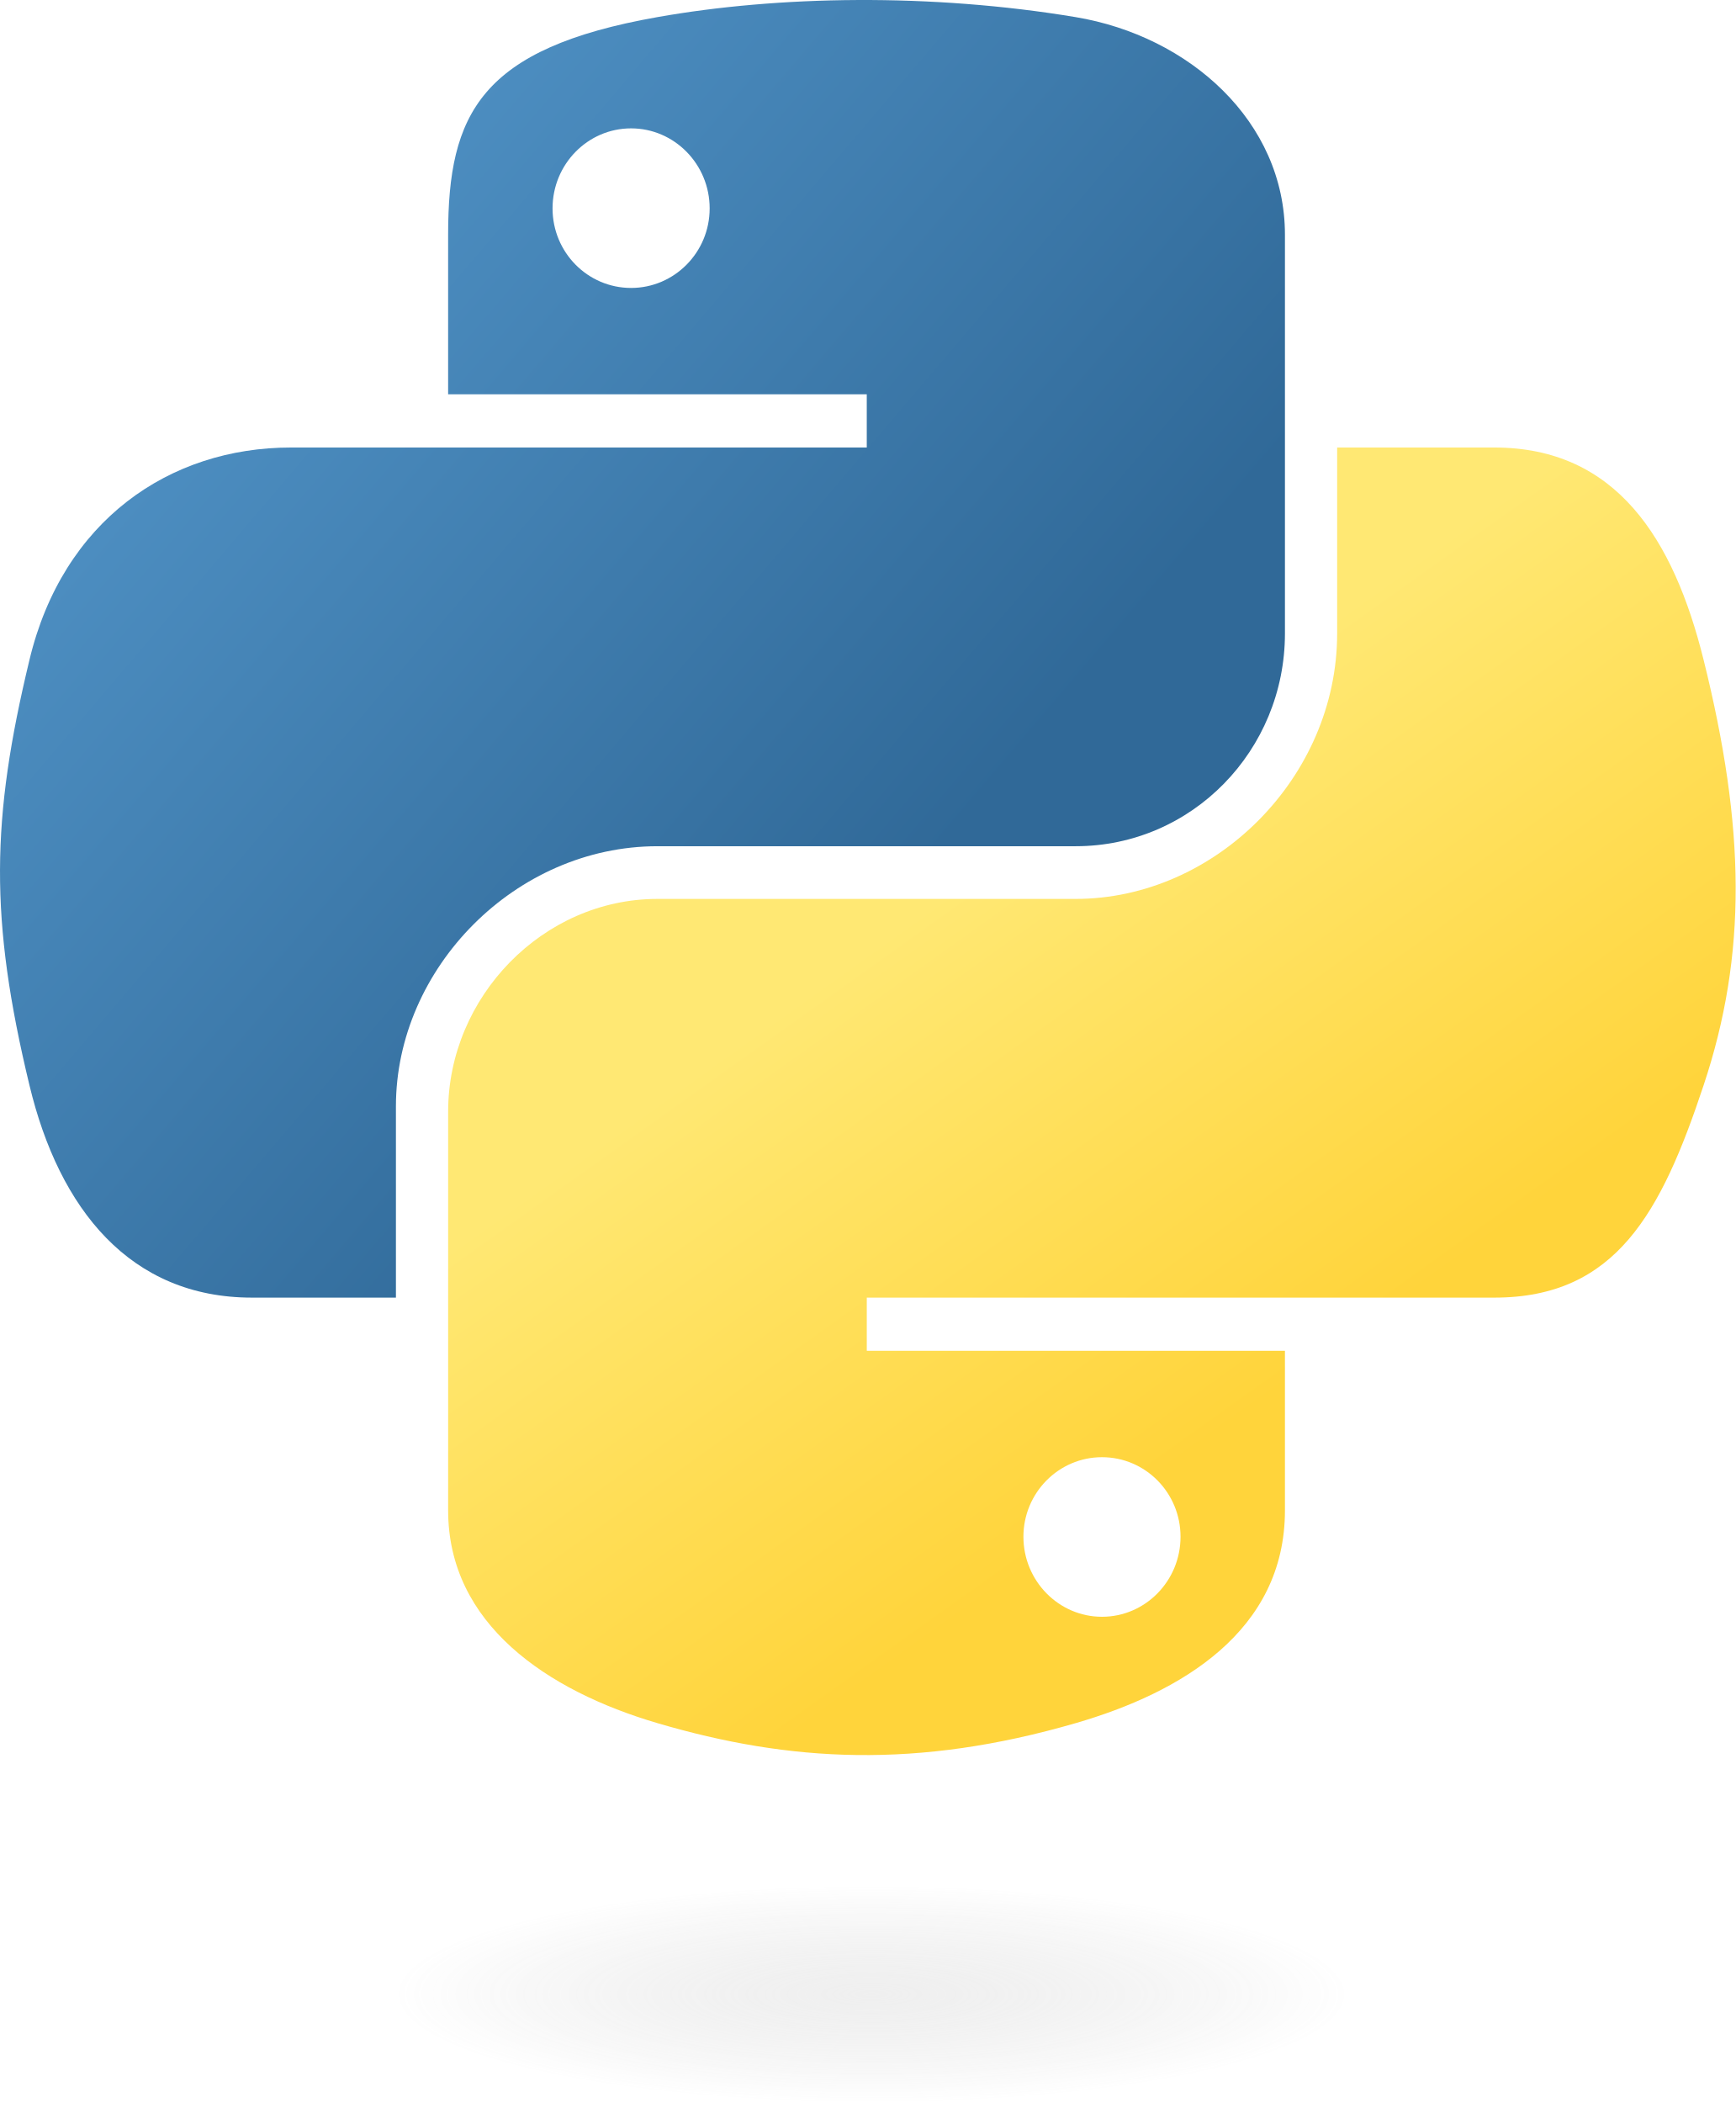
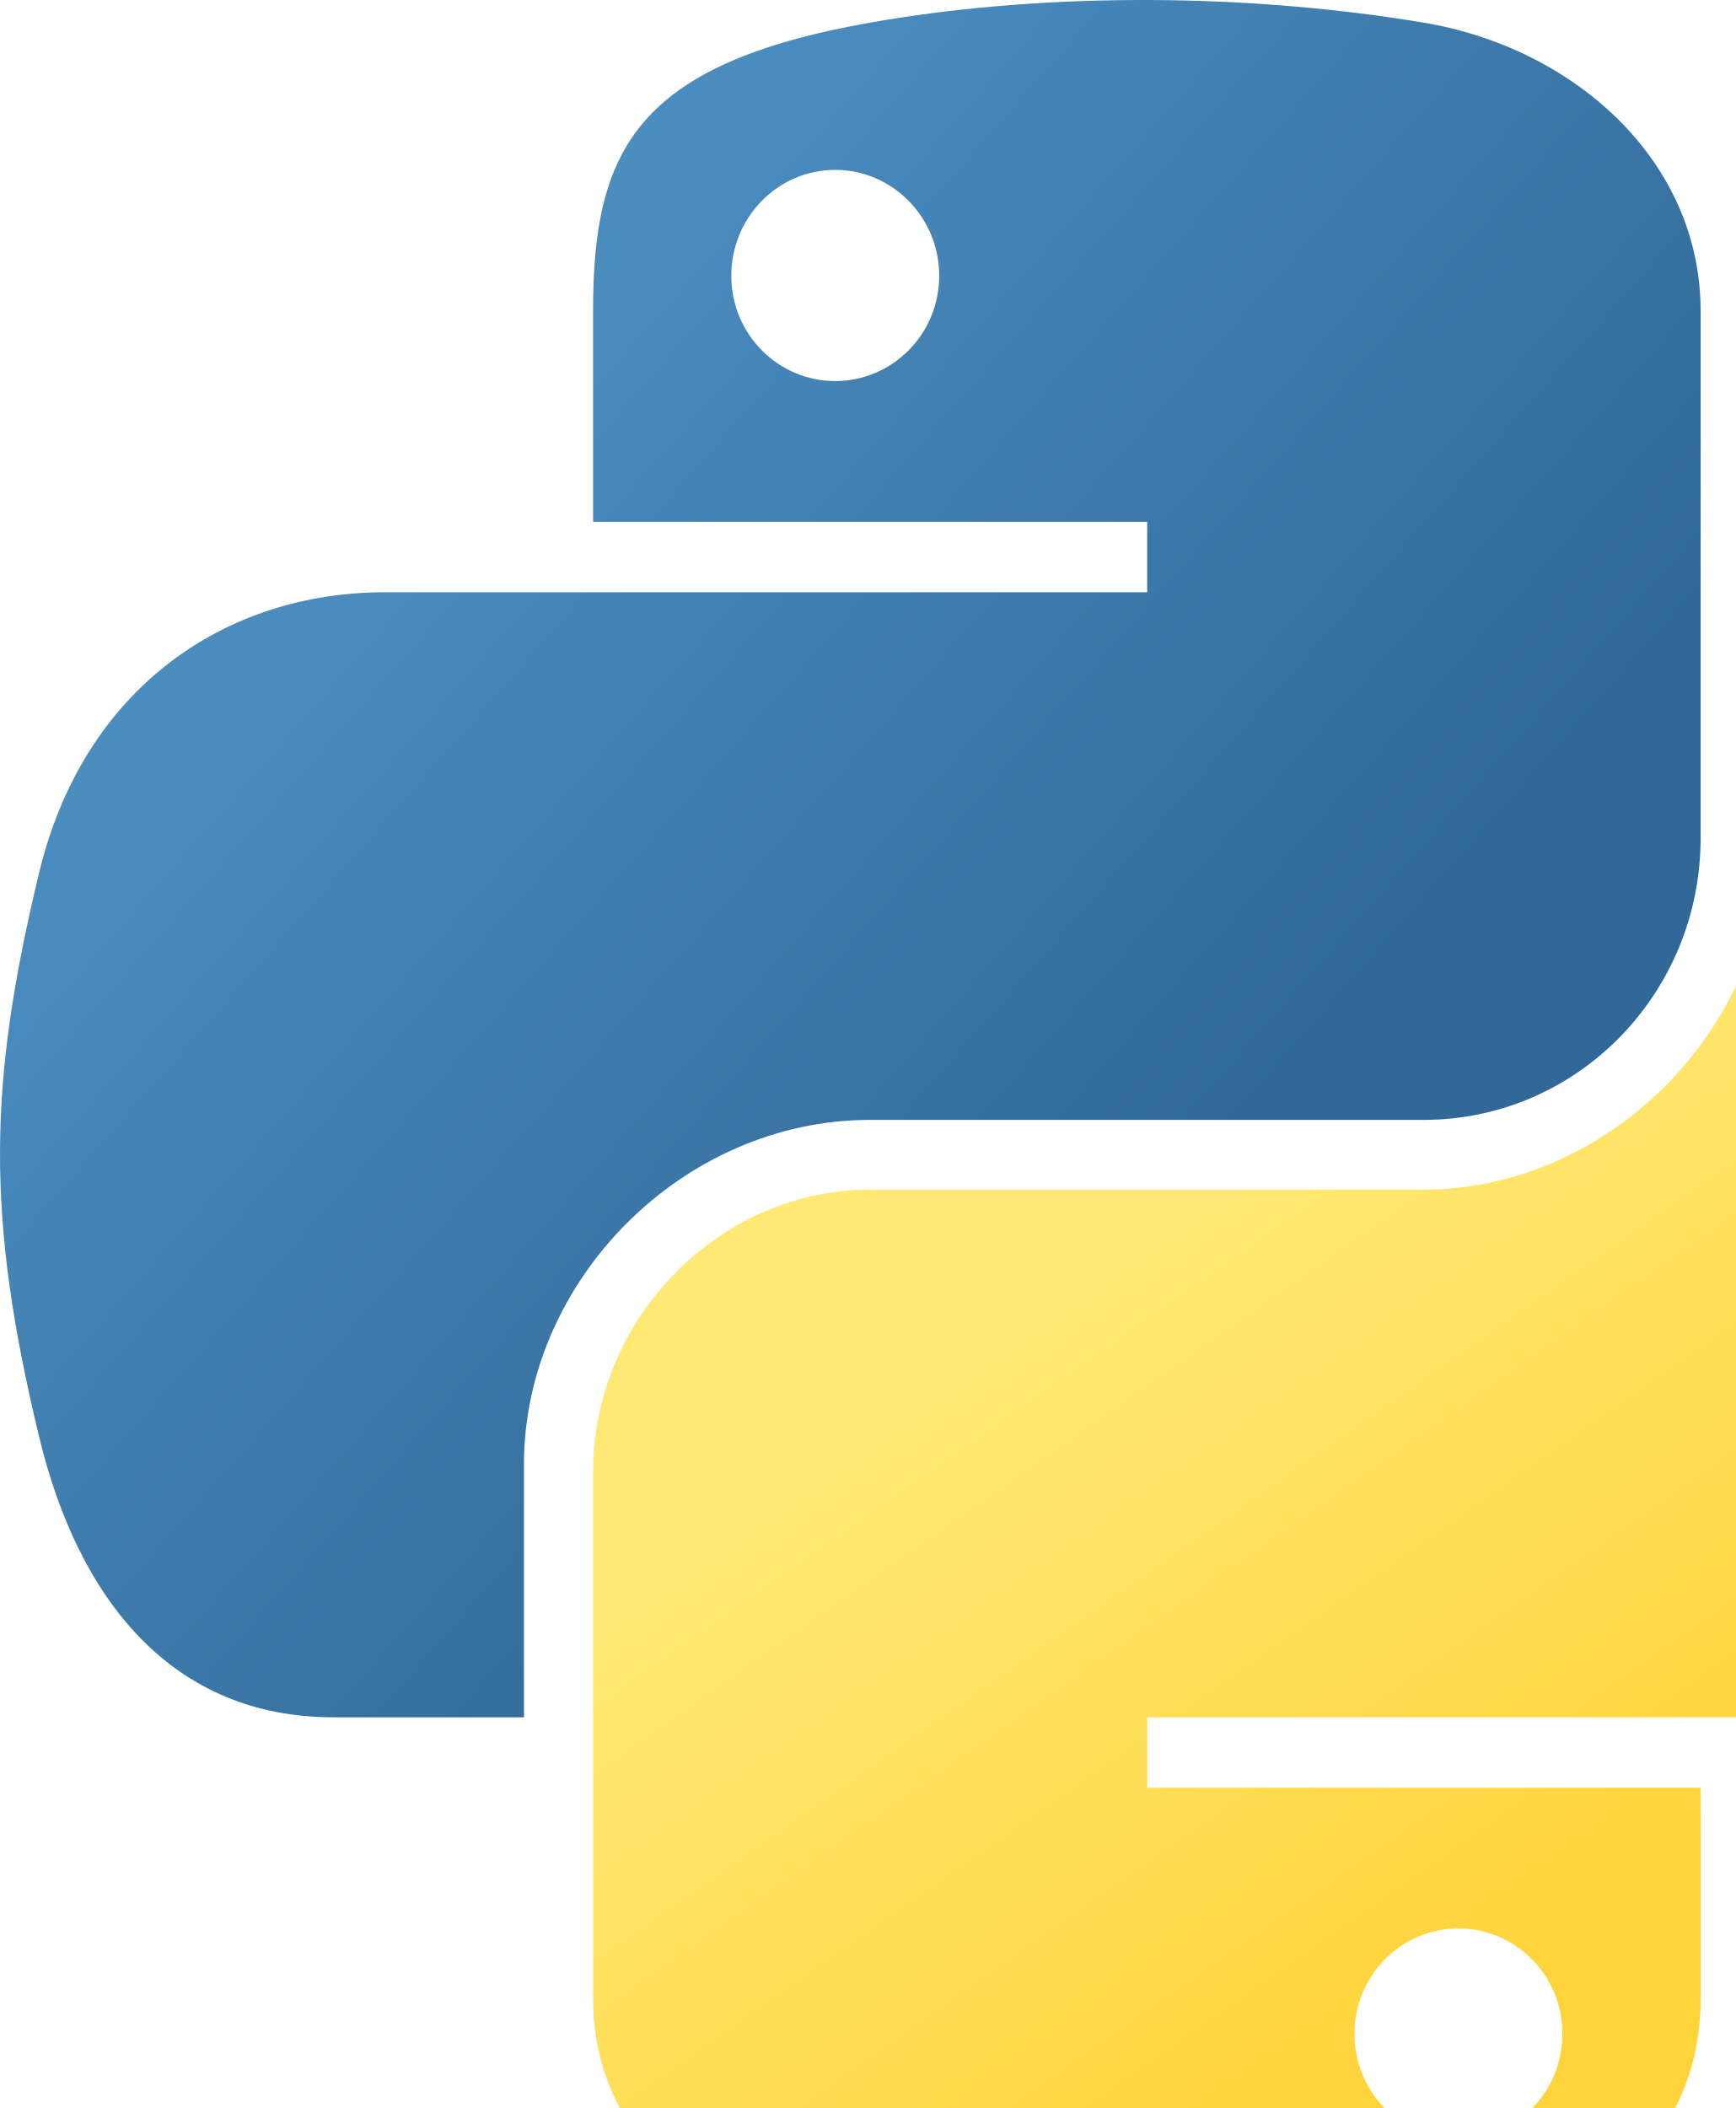
- <svg xmlns="http://www.w3.org/2000/svg" xmlns:xlink="http://www.w3.org/1999/xlink" version="1.0" id="svg2" width="83.371pt" height="101.001pt">
-   <defs id="defs4">
-     <linearGradient id="linearGradient2795">
-       <stop style="stop-color:#b8b8b8;stop-opacity:0.498;" offset="0" id="stop2797" />
-       <stop style="stop-color:#7f7f7f;stop-opacity:0;" offset="1" id="stop2799" />
+ <svg xmlns="http://www.w3.org/2000/svg" width="100%" height="100%" viewBox="0 0 84 102" version="1.1" xml:space="preserve" style="fill-rule:evenodd;clip-rule:evenodd;stroke-linejoin:round;stroke-miterlimit:2;">
+   <path id="path1948" d="M54.919,0.001c-4.584,0.021 -8.961,0.412 -12.813,1.094c-11.346,2.004 -13.406,6.2 -13.406,13.937l0,10.219l26.813,-0l-0,3.406l-36.875,0c-7.793,0 -14.616,4.684 -16.75,13.594c-2.462,10.213 -2.571,16.586 -0,27.25c1.905,7.938 6.457,13.594 14.25,13.594l9.218,-0l0,-12.25c0,-8.85 7.657,-16.657 16.75,-16.657l26.782,0c7.454,0 13.406,-6.138 13.406,-13.625l-0,-25.531c-0,-7.266 -6.13,-12.725 -13.406,-13.937c-4.606,-0.767 -9.386,-1.115 -13.969,-1.094Zm-14.5,8.219c2.769,-0 5.031,2.298 5.031,5.125c0,2.816 -2.262,5.093 -5.031,5.093c-2.78,0 -5.031,-2.277 -5.031,-5.093c-0,-2.827 2.251,-5.125 5.031,-5.125Z" style="fill:url(#_Linear1);fill-rule:nonzero;" />
+   <path id="path1950" d="M85.638,28.657l-0,11.906c-0,9.231 -7.826,17 -16.75,17l-26.782,0c-7.336,0 -13.406,6.279 -13.406,13.625l0,25.532c0,7.266 6.319,11.54 13.406,13.625c8.488,2.495 16.627,2.946 26.782,-0c6.75,-1.955 13.406,-5.888 13.406,-13.625l-0,-10.219l-26.781,-0l-0,-3.406l40.187,-0c7.792,-0 10.696,-5.436 13.406,-13.594c2.8,-8.399 2.68,-16.476 0,-27.25c-1.926,-7.758 -5.604,-13.594 -13.406,-13.594l-10.062,0Zm-15.063,64.656c2.78,0 5.031,2.278 5.031,5.094c0,2.827 -2.251,5.125 -5.031,5.125c-2.77,0 -5.031,-2.298 -5.031,-5.125c-0,-2.816 2.261,-5.094 5.031,-5.094Z" style="fill:url(#_Linear2);fill-rule:nonzero;" />
+   <defs>
+     <linearGradient id="_Linear1" x1="0" y1="0" x2="1" y2="0" gradientUnits="userSpaceOnUse" gradientTransform="matrix(61.3261,53.2723,-53.2723,61.3261,-3.31083e-07,-2.97868e-07)">
+       <stop offset="0" style="stop-color:#5a9fd4;stop-opacity:1" />
+       <stop offset="1" style="stop-color:#306998;stop-opacity:1" />
    </linearGradient>
-     <linearGradient id="linearGradient2787">
-       <stop style="stop-color:#7f7f7f;stop-opacity:0.5;" offset="0" id="stop2789" />
-       <stop style="stop-color:#7f7f7f;stop-opacity:0;" offset="1" id="stop2791" />
+     <linearGradient id="_Linear2" x1="0" y1="0" x2="1" y2="0" gradientUnits="userSpaceOnUse" gradientTransform="matrix(-21.8995,-31.2832,31.2832,-21.8995,69.9307,97.548)">
+       <stop offset="0" style="stop-color:#ffd43b;stop-opacity:1" />
+       <stop offset="1" style="stop-color:#ffe873;stop-opacity:1" />
    </linearGradient>
-     <linearGradient id="linearGradient3676">
-       <stop style="stop-color:#b2b2b2;stop-opacity:0.5;" offset="0" id="stop3678" />
-       <stop style="stop-color:#b3b3b3;stop-opacity:0;" offset="1" id="stop3680" />
-     </linearGradient>
-     <linearGradient id="linearGradient3236">
-       <stop style="stop-color:#f4f4f4;stop-opacity:1" offset="0" id="stop3244" />
-       <stop style="stop-color:white;stop-opacity:1" offset="1" id="stop3240" />
-     </linearGradient>
-     <linearGradient id="linearGradient4671">
-       <stop style="stop-color:#ffd43b;stop-opacity:1;" offset="0" id="stop4673" />
-       <stop style="stop-color:#ffe873;stop-opacity:1" offset="1" id="stop4675" />
-     </linearGradient>
-     <linearGradient id="linearGradient4689">
-       <stop style="stop-color:#5a9fd4;stop-opacity:1;" offset="0" id="stop4691" />
-       <stop style="stop-color:#306998;stop-opacity:1;" offset="1" id="stop4693" />
-     </linearGradient>
-     <linearGradient x1="224.24" y1="144.757" x2="-65.309" y2="144.757" id="linearGradient2987" xlink:href="#linearGradient4671" gradientUnits="userSpaceOnUse" gradientTransform="translate(100.2702,99.61116)" />
-     <linearGradient x1="172.942" y1="77.476" x2="26.67" y2="76.313" id="linearGradient2990" xlink:href="#linearGradient4689" gradientUnits="userSpaceOnUse" gradientTransform="translate(100.2702,99.61116)" />
-     <linearGradient xlink:href="#linearGradient4689" id="linearGradient2587" gradientUnits="userSpaceOnUse" gradientTransform="translate(100.2702,99.61116)" x1="172.942" y1="77.476" x2="26.67" y2="76.313" />
-     <linearGradient xlink:href="#linearGradient4671" id="linearGradient2589" gradientUnits="userSpaceOnUse" gradientTransform="translate(100.2702,99.61116)" x1="224.24" y1="144.757" x2="-65.309" y2="144.757" />
-     <linearGradient xlink:href="#linearGradient4689" id="linearGradient2248" gradientUnits="userSpaceOnUse" gradientTransform="translate(100.2702,99.61116)" x1="172.942" y1="77.476" x2="26.67" y2="76.313" />
-     <linearGradient xlink:href="#linearGradient4671" id="linearGradient2250" gradientUnits="userSpaceOnUse" gradientTransform="translate(100.2702,99.61116)" x1="224.24" y1="144.757" x2="-65.309" y2="144.757" />
-     <linearGradient xlink:href="#linearGradient4671" id="linearGradient2255" gradientUnits="userSpaceOnUse" gradientTransform="matrix(0.562541,0,0,0.567972,-11.5974,-7.60954)" x1="224.24" y1="144.757" x2="-65.309" y2="144.757" />
-     <linearGradient xlink:href="#linearGradient4689" id="linearGradient2258" gradientUnits="userSpaceOnUse" gradientTransform="matrix(0.562541,0,0,0.567972,-11.5974,-7.60954)" x1="172.942" y1="76.176" x2="26.67" y2="76.313" />
-     <radialGradient xlink:href="#linearGradient2795" id="radialGradient2801" cx="61.519" cy="132.286" fx="61.519" fy="132.286" r="29.037" gradientTransform="matrix(1,0,0,0.177966,0,108.7434)" gradientUnits="userSpaceOnUse" />
-     <linearGradient xlink:href="#linearGradient4671" id="linearGradient1475" gradientUnits="userSpaceOnUse" gradientTransform="matrix(0.562541,0,0,0.567972,-14.99112,-11.70237)" x1="150.961" y1="192.352" x2="112.031" y2="137.273" />
-     <linearGradient xlink:href="#linearGradient4689" id="linearGradient1478" gradientUnits="userSpaceOnUse" gradientTransform="matrix(0.562541,0,0,0.567972,-14.99112,-11.70237)" x1="26.649" y1="20.604" x2="135.665" y2="114.398" />
-     <radialGradient xlink:href="#linearGradient2795" id="radialGradient1480" gradientUnits="userSpaceOnUse" gradientTransform="matrix(1.7490565e-8,-0.239947,1.054668,3.7915457e-7,-83.7008,142.462)" cx="61.519" cy="132.286" fx="61.519" fy="132.286" r="29.037" />
  </defs>
-   <path style="fill:url(#linearGradient1478);fill-opacity:1" d="M 54.919,9.1927421e-4 C 50.335,0.022 45.958,0.413 42.106,1.095 30.76,3.099 28.7,7.295 28.7,15.032 v 10.219 h 26.812 v 3.406 h -26.812 -10.062 c -7.792,0 -14.616,4.684 -16.75,13.594 -2.462,10.213 -2.571,16.586 0,27.25 1.906,7.938 6.458,13.594 14.25,13.594 h 9.219 v -12.25 c 0,-8.85 7.657,-16.656 16.75,-16.656 h 26.781 c 7.455,0 13.406,-6.138 13.406,-13.625 v -25.531 c 0,-7.266 -6.13,-12.725 -13.406,-13.937 C 64.282,0.328 59.502,-0.02 54.919,9.1927421e-4 Z m -14.5,8.219 c 2.77,0 5.031,2.299 5.031,5.125 -2e-6,2.816 -2.262,5.094 -5.031,5.094 -2.779,-1e-6 -5.031,-2.277 -5.031,-5.094 -10e-7,-2.826 2.252,-5.125 5.031,-5.125 z" id="path1948" />
-   <path style="fill:url(#linearGradient1475);fill-opacity:1" d="m 85.638,28.657 v 11.906 c 0,9.231 -7.826,17 -16.75,17 h -26.781 c -7.336,0 -13.406,6.278 -13.406,13.625 v 25.531 c 0,7.266 6.319,11.54 13.406,13.625 8.487,2.496 16.626,2.947 26.781,0 6.75,-1.954 13.406,-5.888 13.406,-13.625 V 86.501 h -26.781 v -3.406 h 26.781 13.406 c 7.792,0 10.696,-5.435 13.406,-13.594 2.799,-8.399 2.68,-16.476 0,-27.25 -1.926,-7.757 -5.604,-13.594 -13.406,-13.594 z m -15.062,64.656 c 2.779,3e-6 5.031,2.277 5.031,5.094 -2e-6,2.826 -2.252,5.125 -5.031,5.125 -2.77,0 -5.031,-2.299 -5.031,-5.125 2e-6,-2.816 2.262,-5.094 5.031,-5.094 z" id="path1950" />
-   <ellipse style="opacity:0.444;fill:url(#radialGradient1480);fill-opacity:1;fill-rule:nonzero;stroke:none;stroke-width:15.417;stroke-miterlimit:4;stroke-dasharray:none;stroke-opacity:1" id="path1894" cx="55.817" cy="127.701" rx="35.931" ry="6.967" />
</svg>
